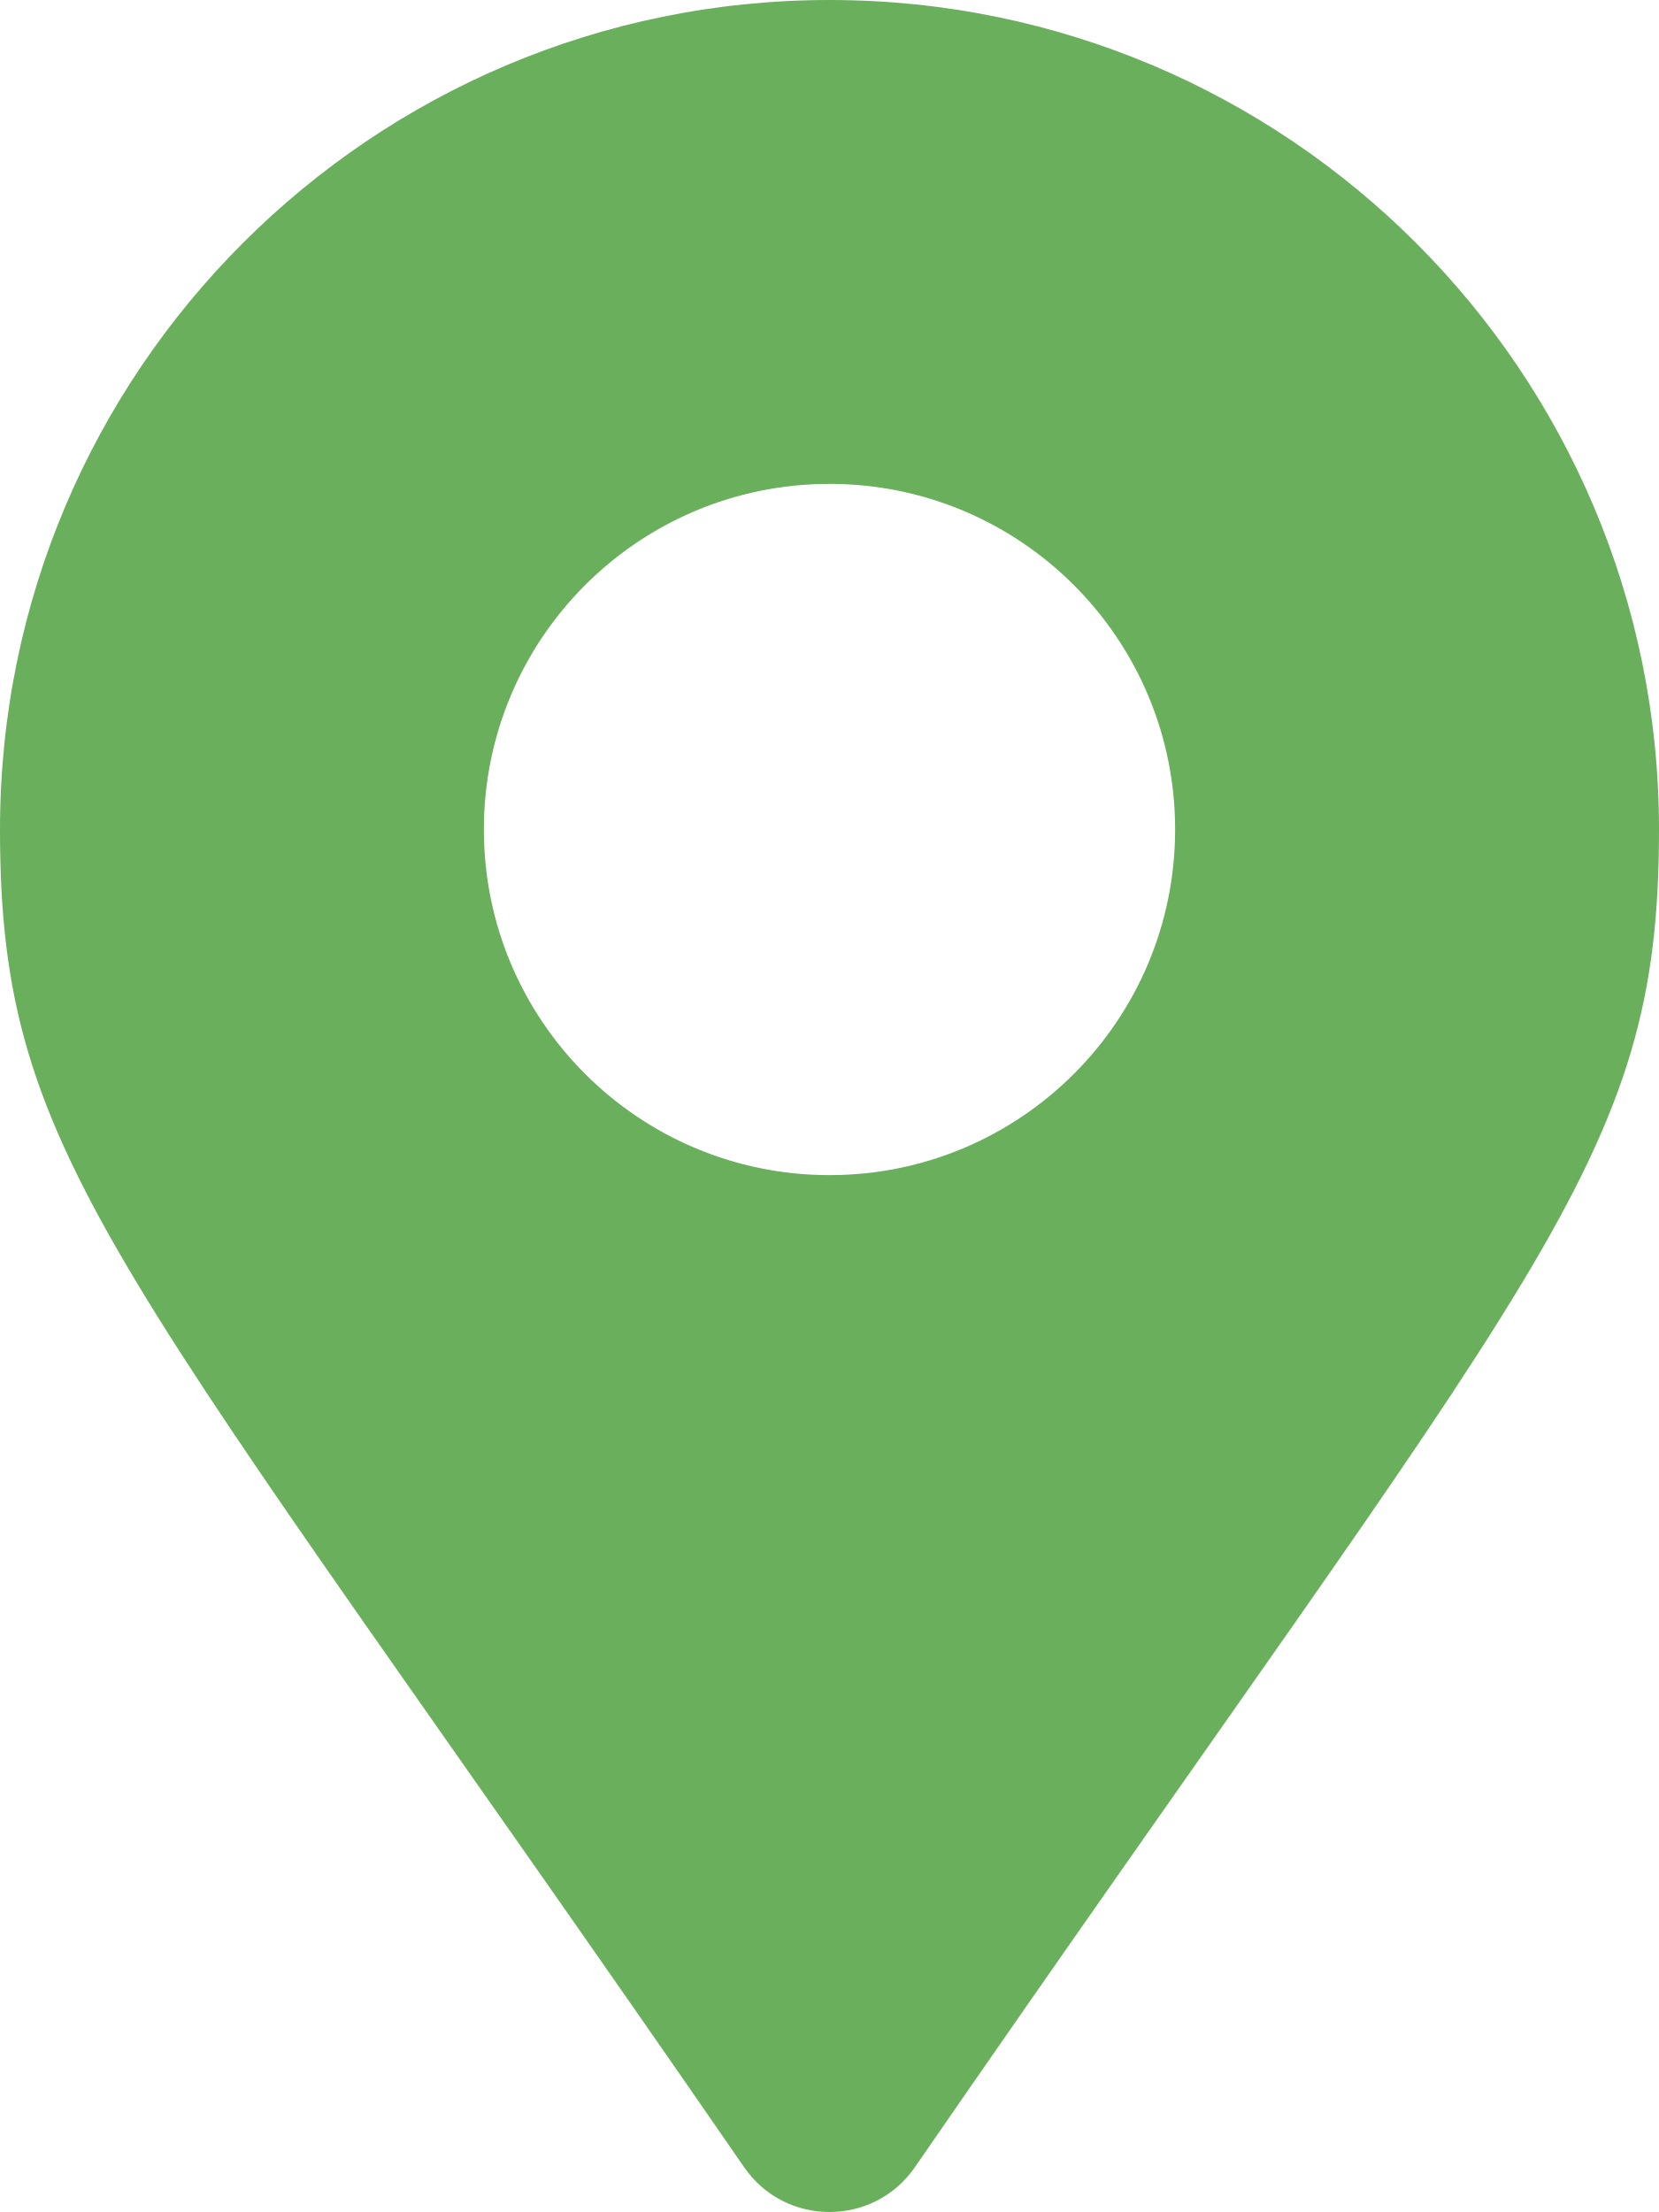
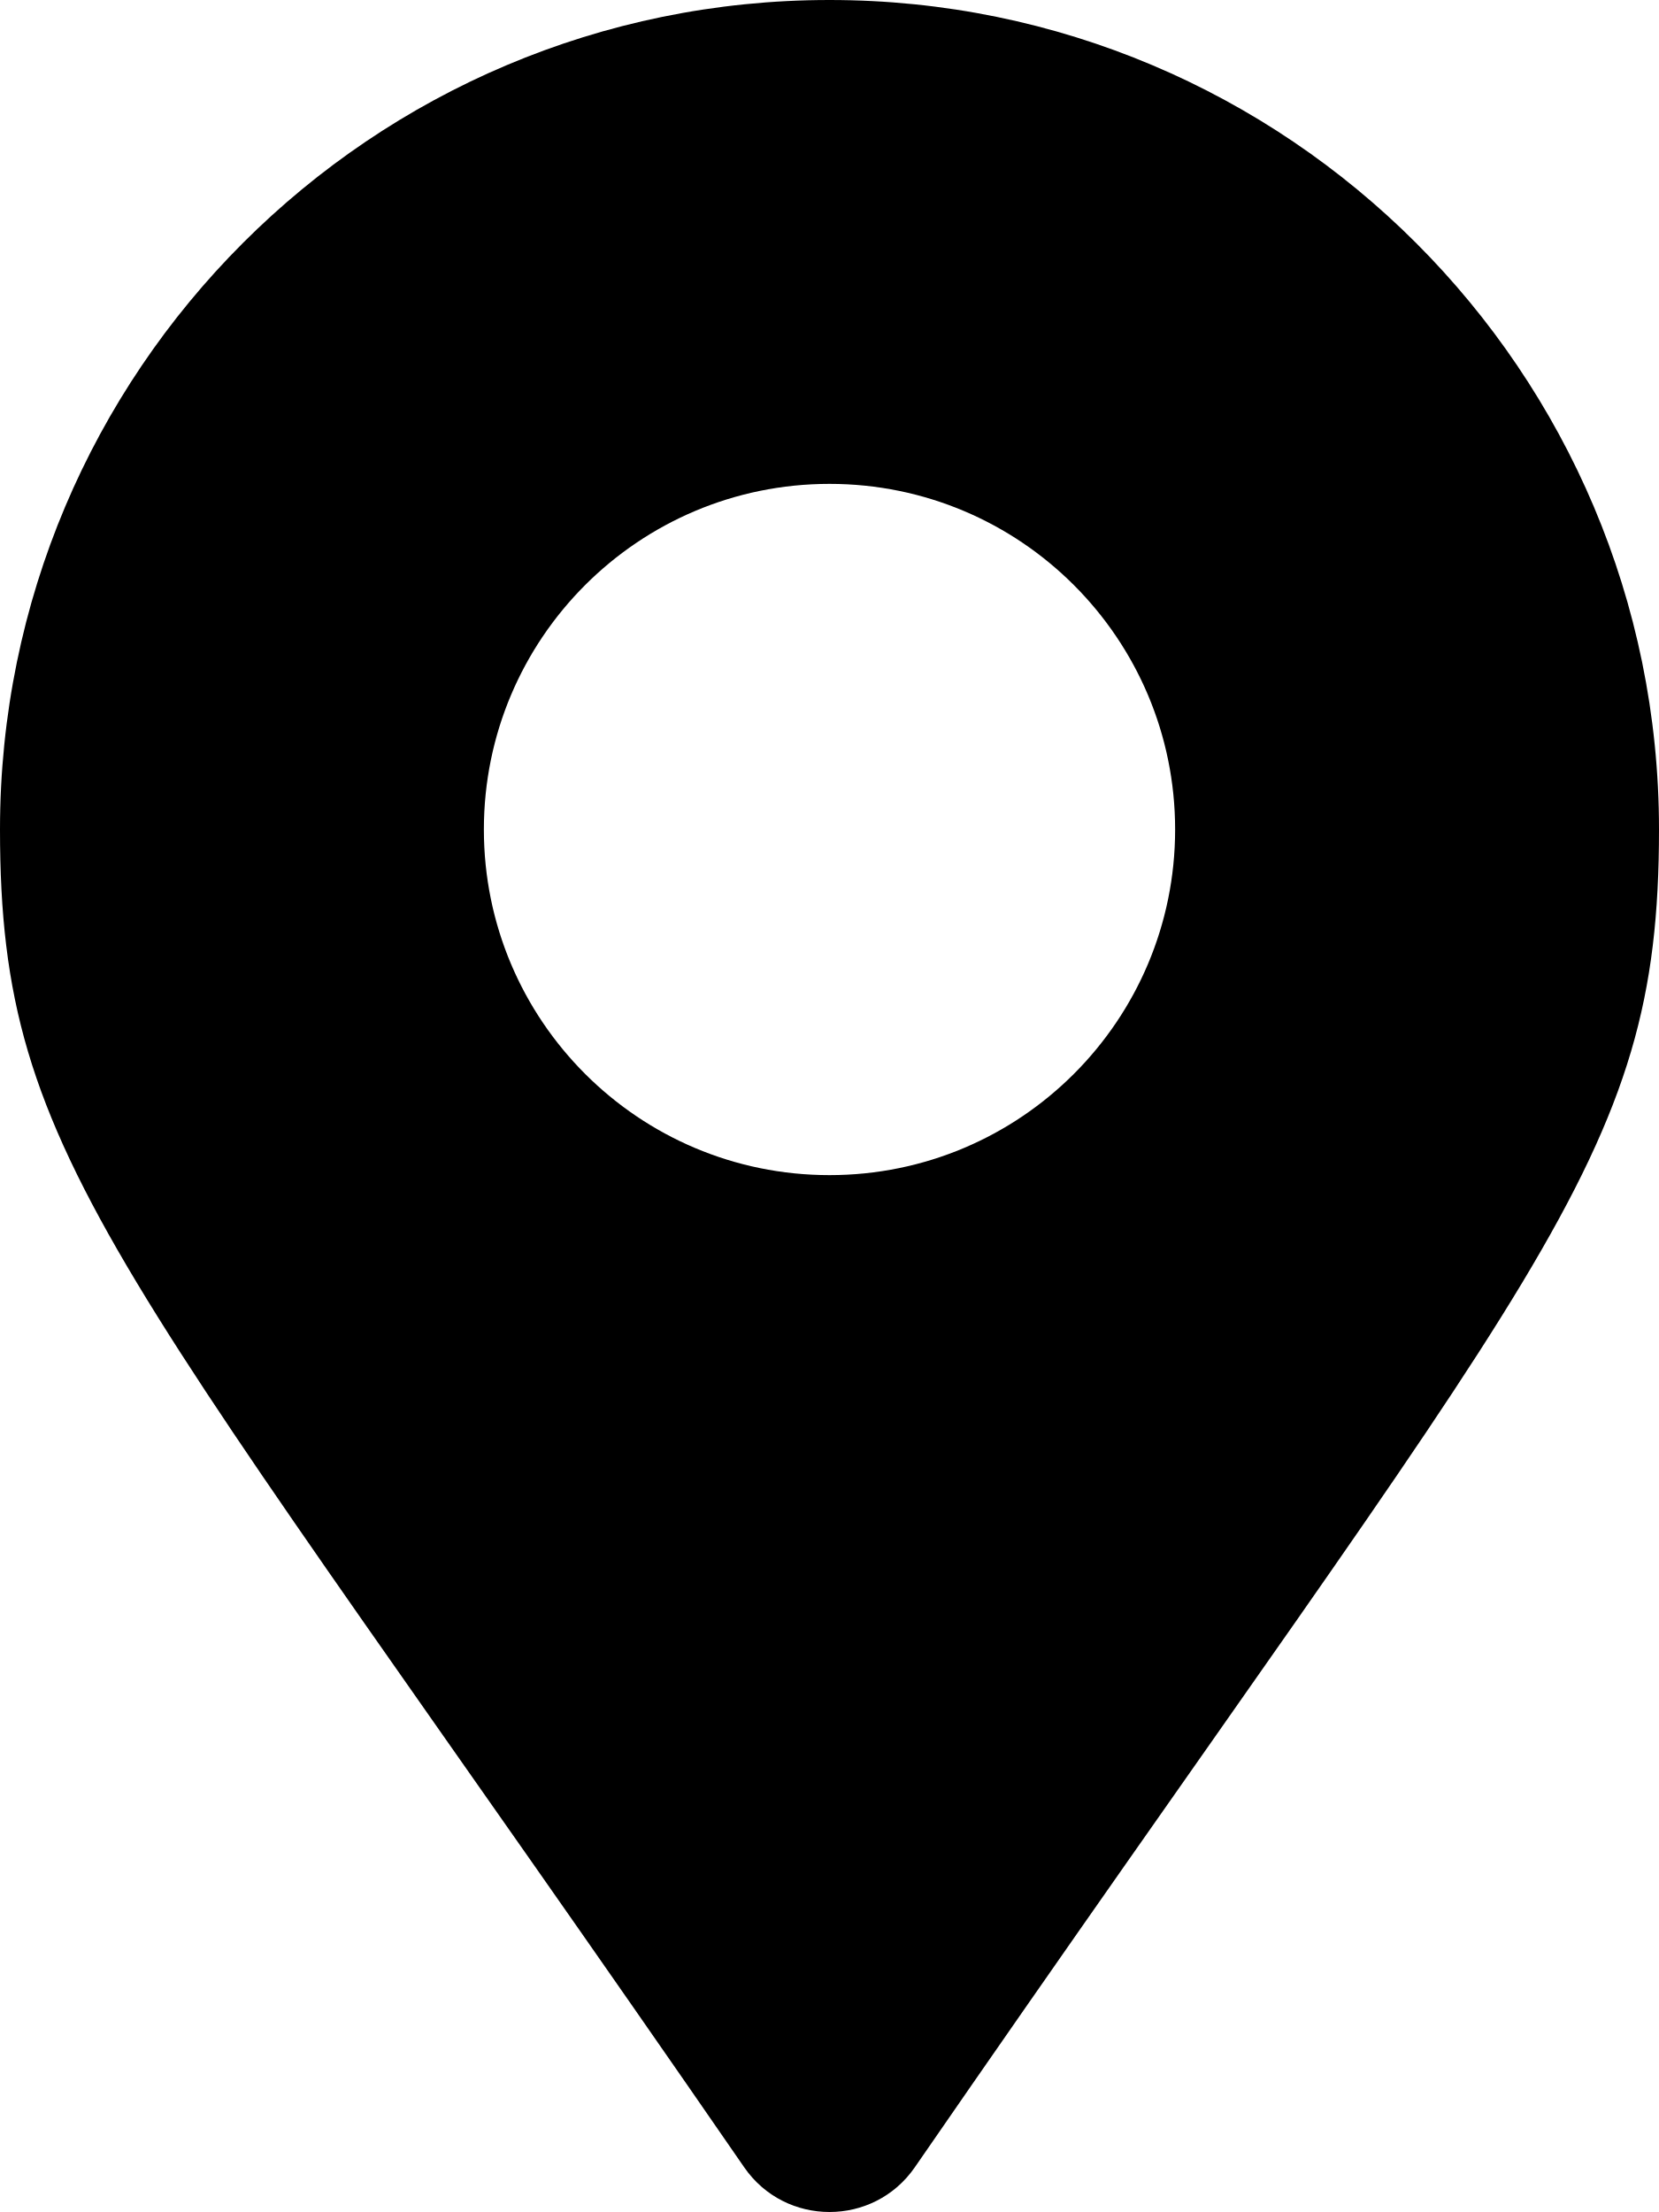
<svg xmlns="http://www.w3.org/2000/svg" aria-hidden="true" focusable="false" data-prefix="fas" data-icon="map-marker-alt" class="svg-inline--fa fa-map-marker-alt fa-w-12" role="img" viewBox="0 0 384 512">
-   <path fill="#69af5c" d="M172.268 501.67C26.97 291.031 0 269.413 0 192 0 85.961 85.961 0 192 0s192 85.961 192 192c0 77.413-26.97 99.031-172.268 309.67-9.535 13.774-29.93 13.773-39.464 0zM192 272c44.183 0 80-35.817 80-80s-35.817-80-80-80-80 35.817-80 80 35.817 80 80 80z" />
+   <path fill="currentColor" d="M172.268 501.67C26.97 291.031 0 269.413 0 192 0 85.961 85.961 0 192 0s192 85.961 192 192c0 77.413-26.97 99.031-172.268 309.67-9.535 13.774-29.93 13.773-39.464 0zM192 272c44.183 0 80-35.817 80-80s-35.817-80-80-80-80 35.817-80 80 35.817 80 80 80z" />
</svg>
